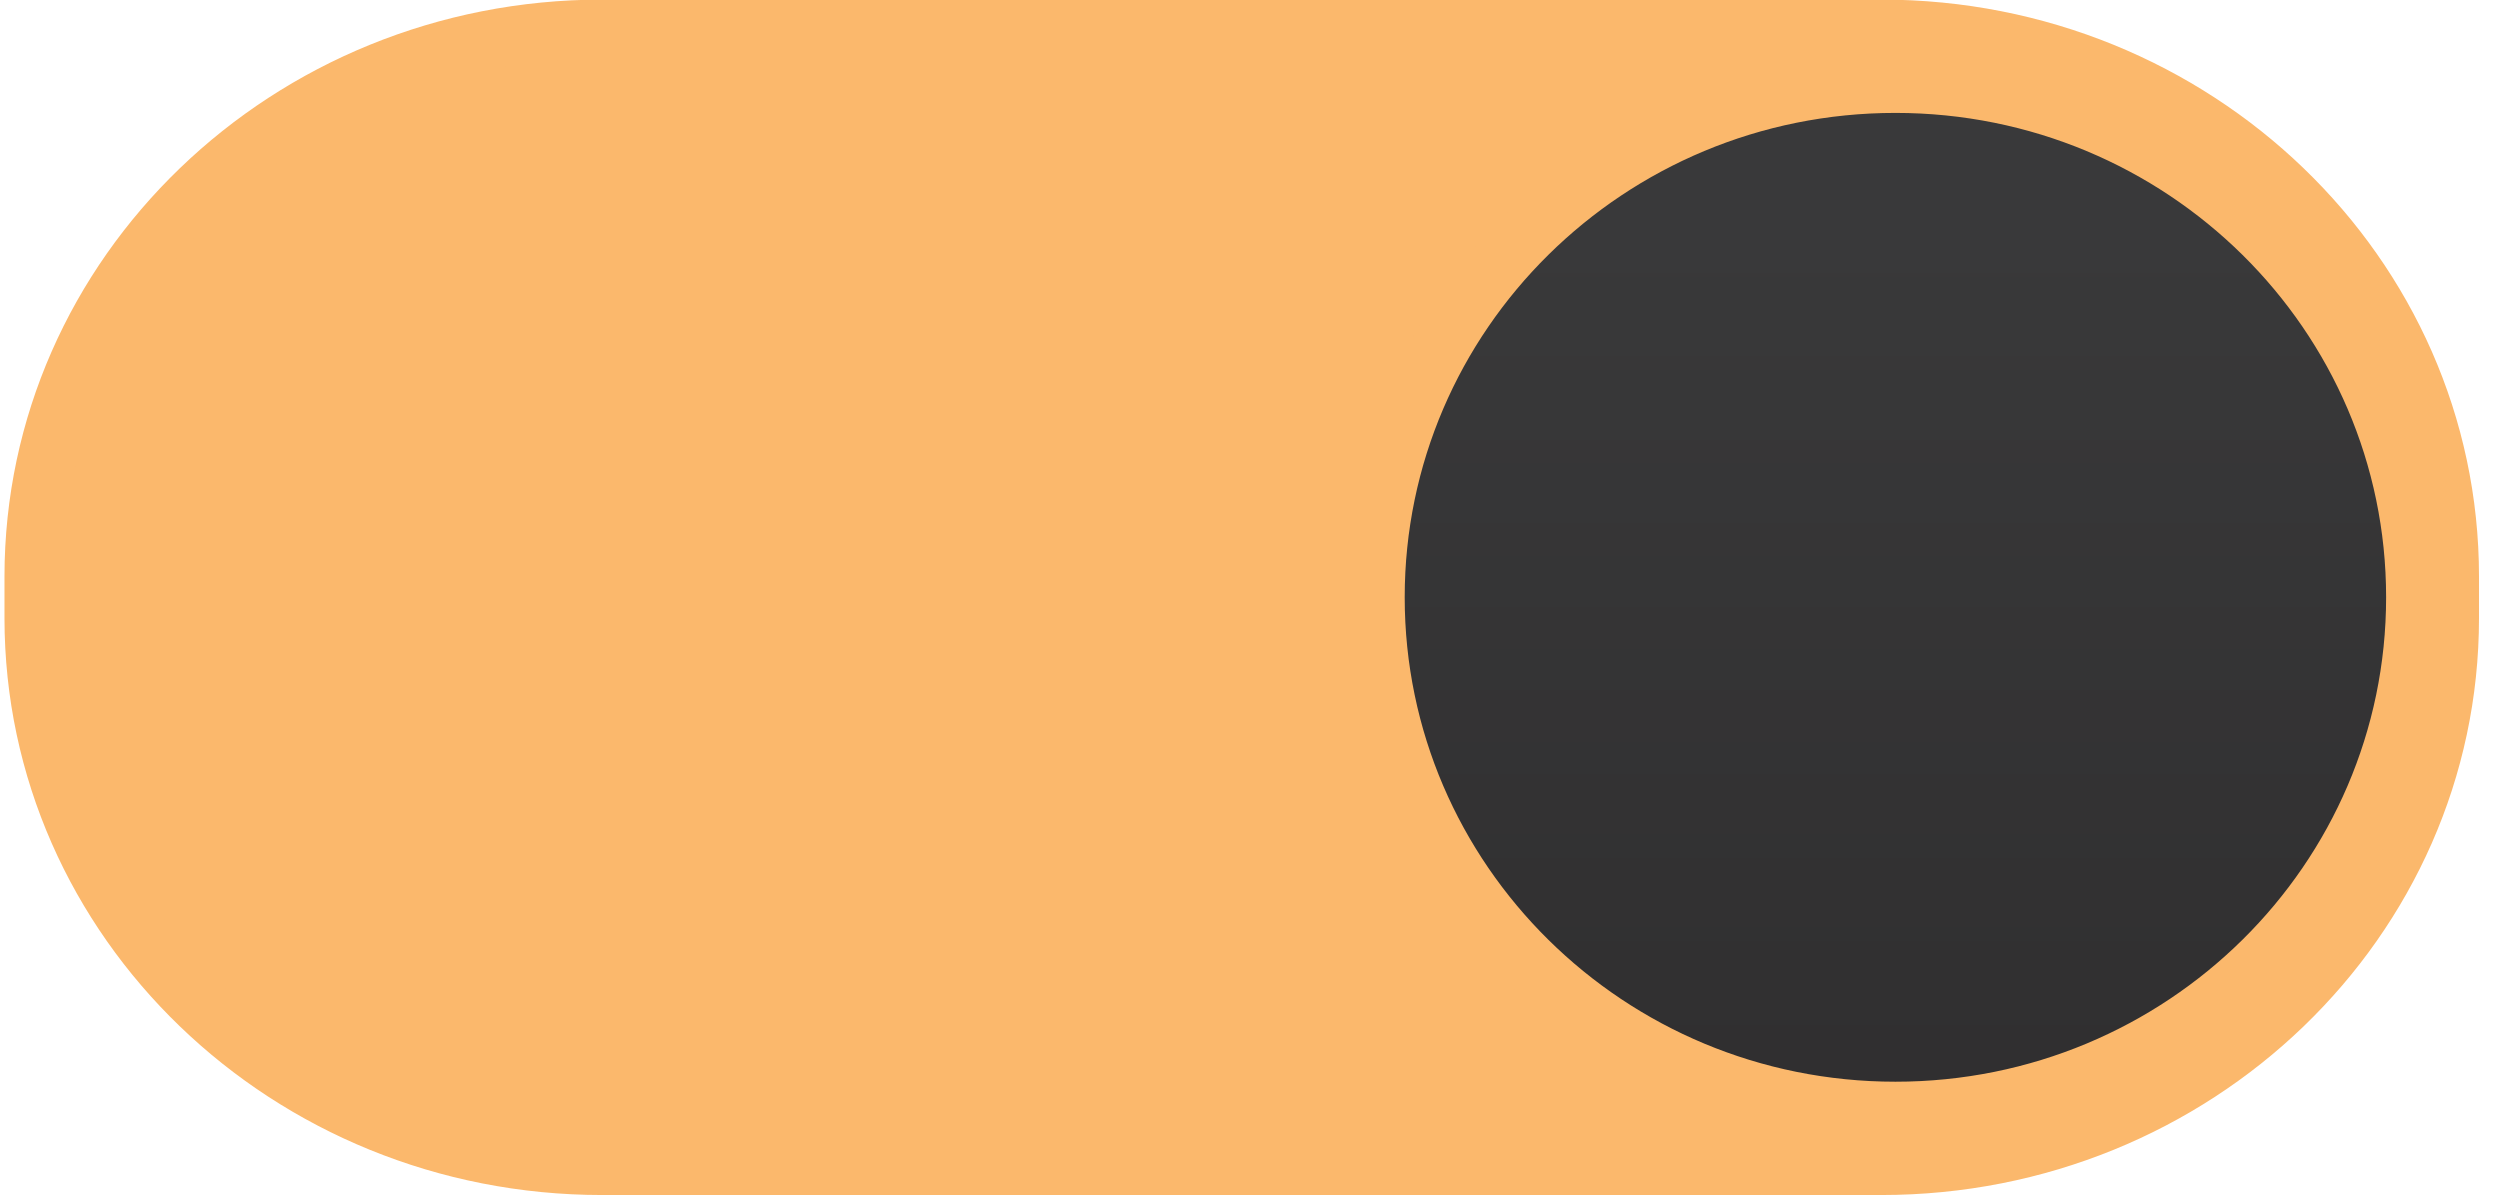
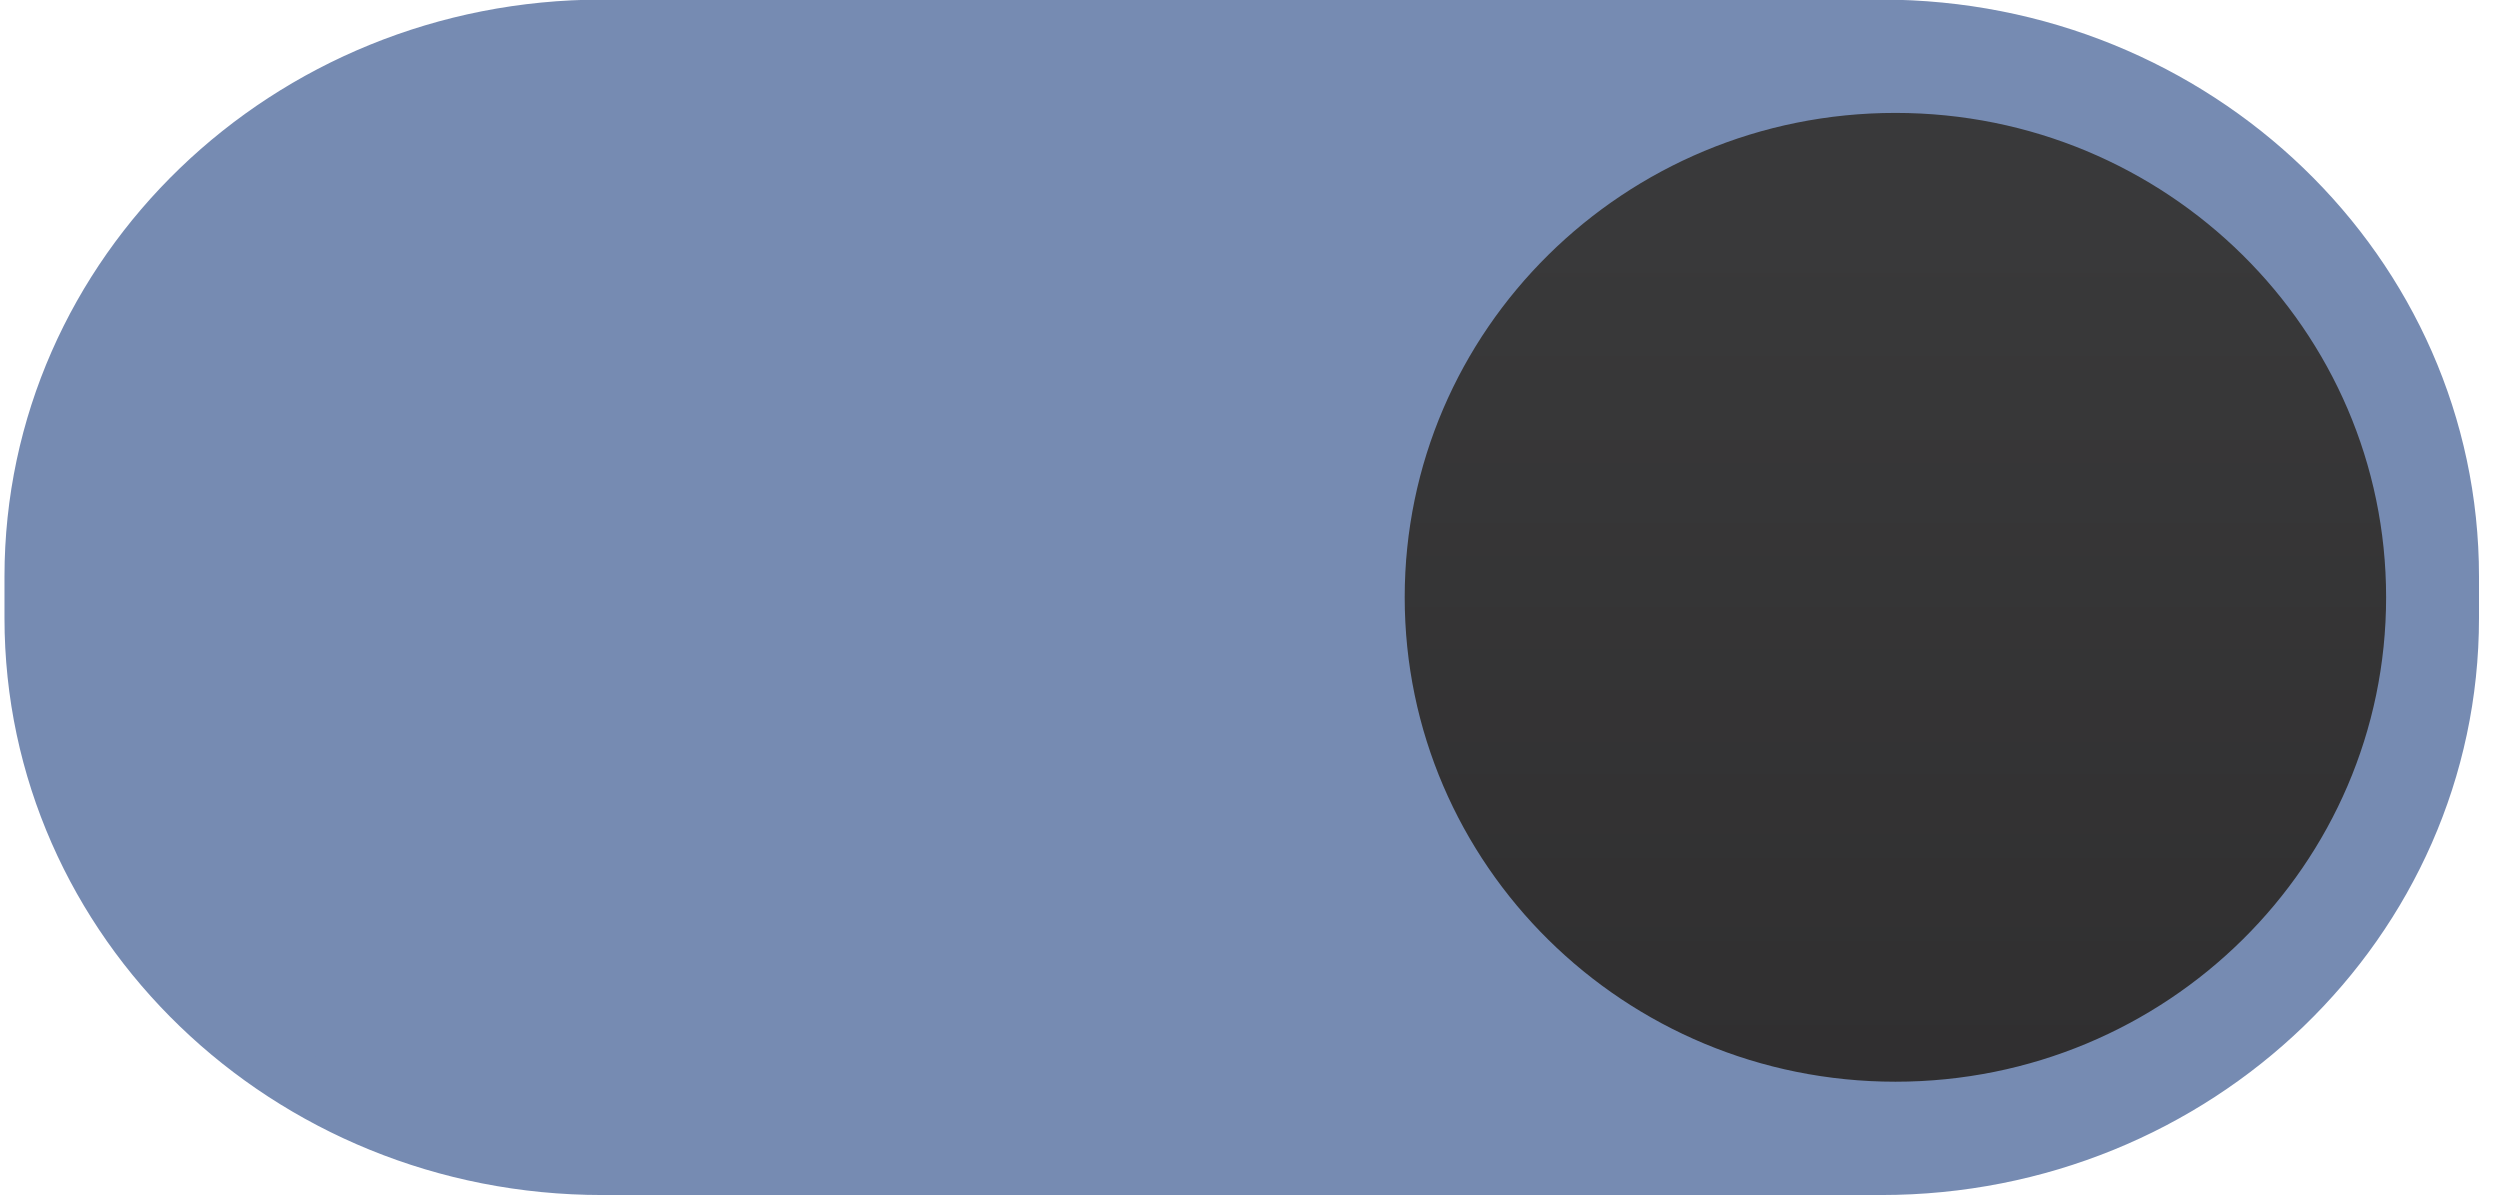
<svg xmlns="http://www.w3.org/2000/svg" xmlns:xlink="http://www.w3.org/1999/xlink" width="46" height="22" version="1.1" id="svg16">
  <defs id="defs8">
    <linearGradient id="a">
      <stop offset="0" stop-color="#39393a" id="stop2" />
      <stop offset="1" stop-color="#302f30" id="stop4" />
    </linearGradient>
    <linearGradient xlink:href="#a" id="b" x1="53" y1="294.429" x2="53" y2="309.804" gradientUnits="userSpaceOnUse" gradientTransform="translate(-18,1)" />
  </defs>
  <g transform="translate(0 -291.18)" stroke="#030e1b" stroke-width="1.085" id="g14" style="stroke:#21a434;stroke-opacity:1">
-     <rect style="marker:none;stroke:#fbb86c;stroke-opacity:1;fill:#fbb86c;fill-opacity:1" width="44.446" height="20.911" x=".625" y="291.715" rx="10.455" ry="10.073" fill="#15539e" id="rect10" />
-     <rect ry="10.455" rx="10.455" y="292.715" x="25.304" height="18.911" width="19.143" style="fill:url(#b);stroke:#fbb86c;stroke-opacity:1;marker:none" id="rect12" />
+     <rect style="marker:none;stroke:#768bb2;stroke-opacity:1;fill:#768bb2;fill-opacity:1" width="44.446" height="20.911" x=".625" y="291.715" rx="10.455" ry="10.073" fill="#15539e" id="rect10" />
+     <rect ry="10.455" rx="10.455" y="292.715" x="25.304" height="18.911" width="19.143" style="fill:url(#b);stroke:#768bb2;stroke-opacity:1;marker:none" id="rect12" />
  </g>
</svg>
